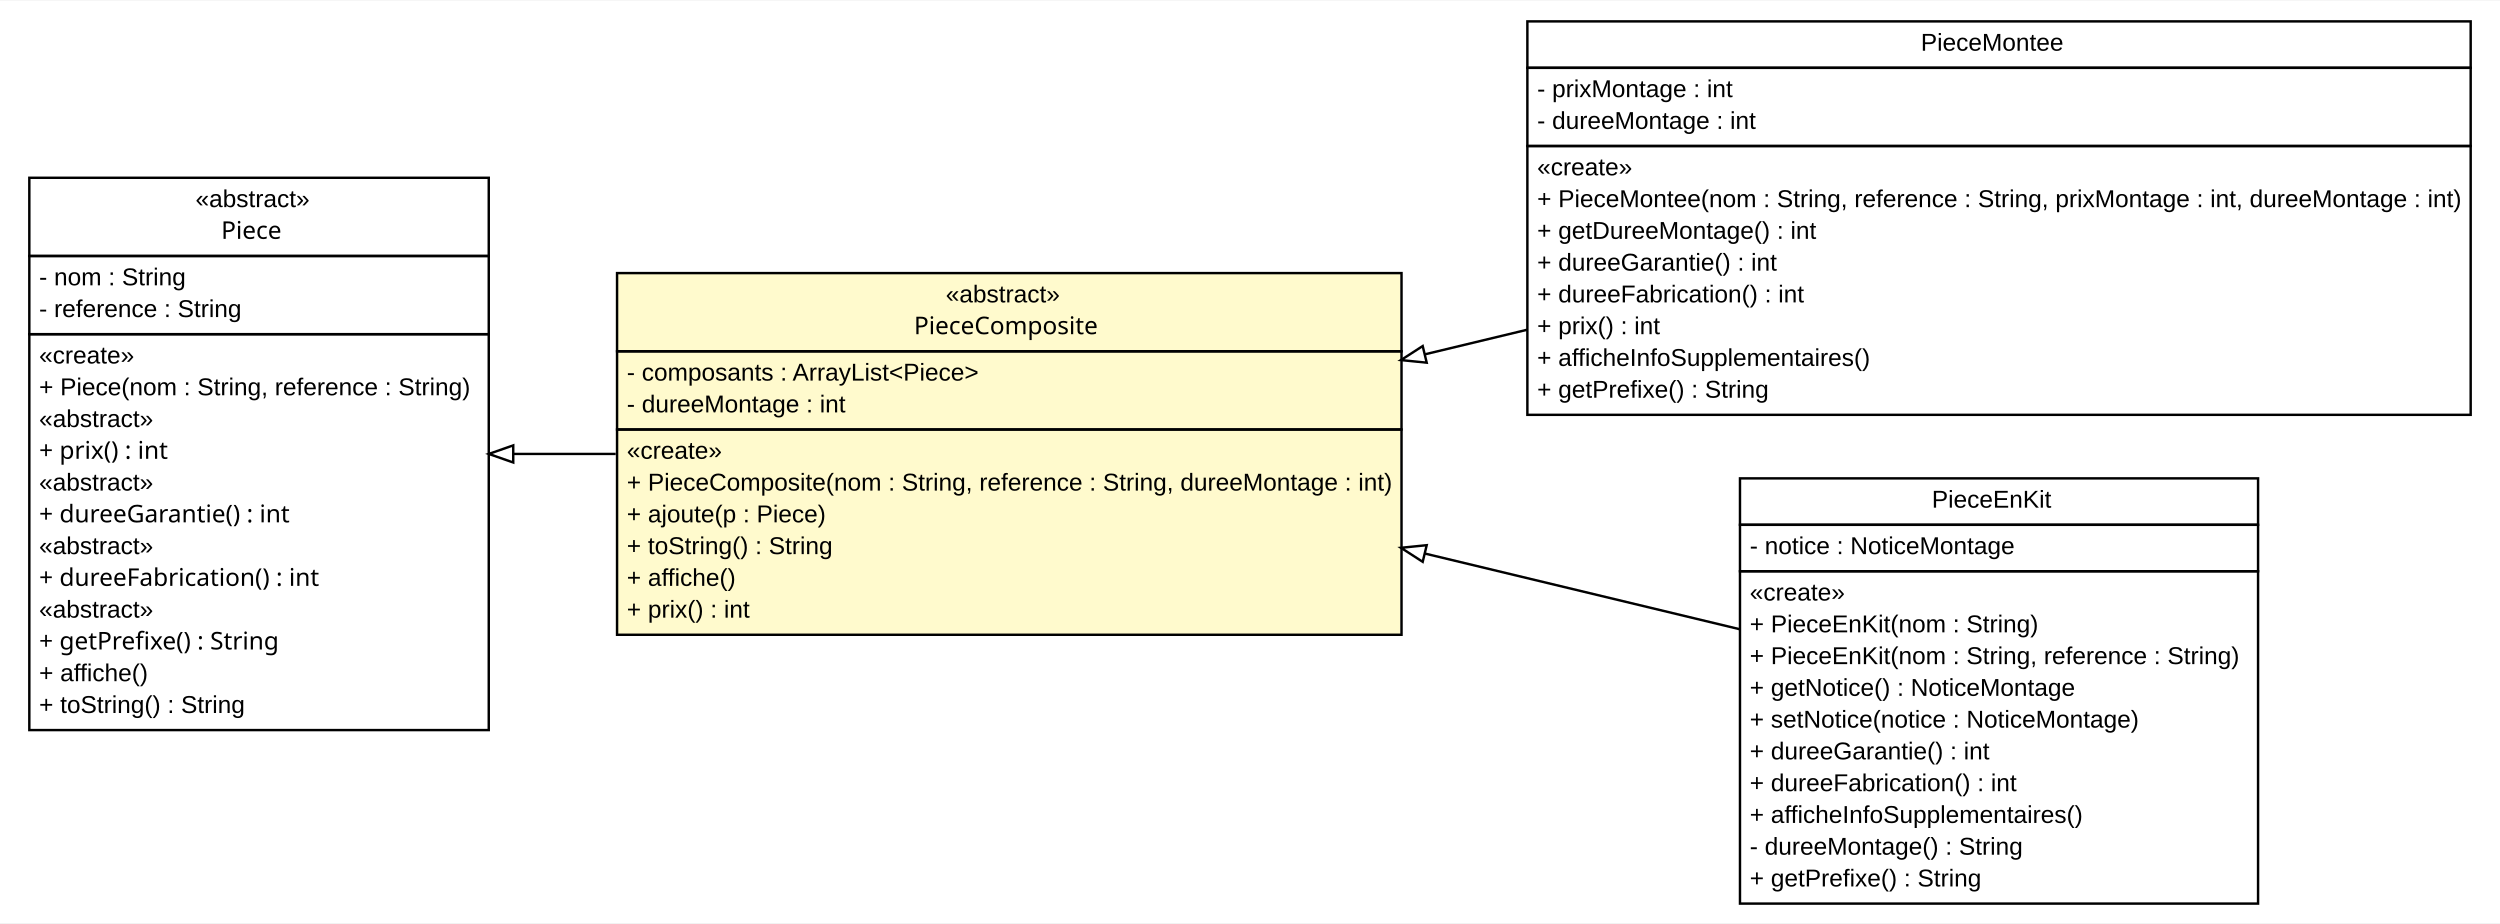
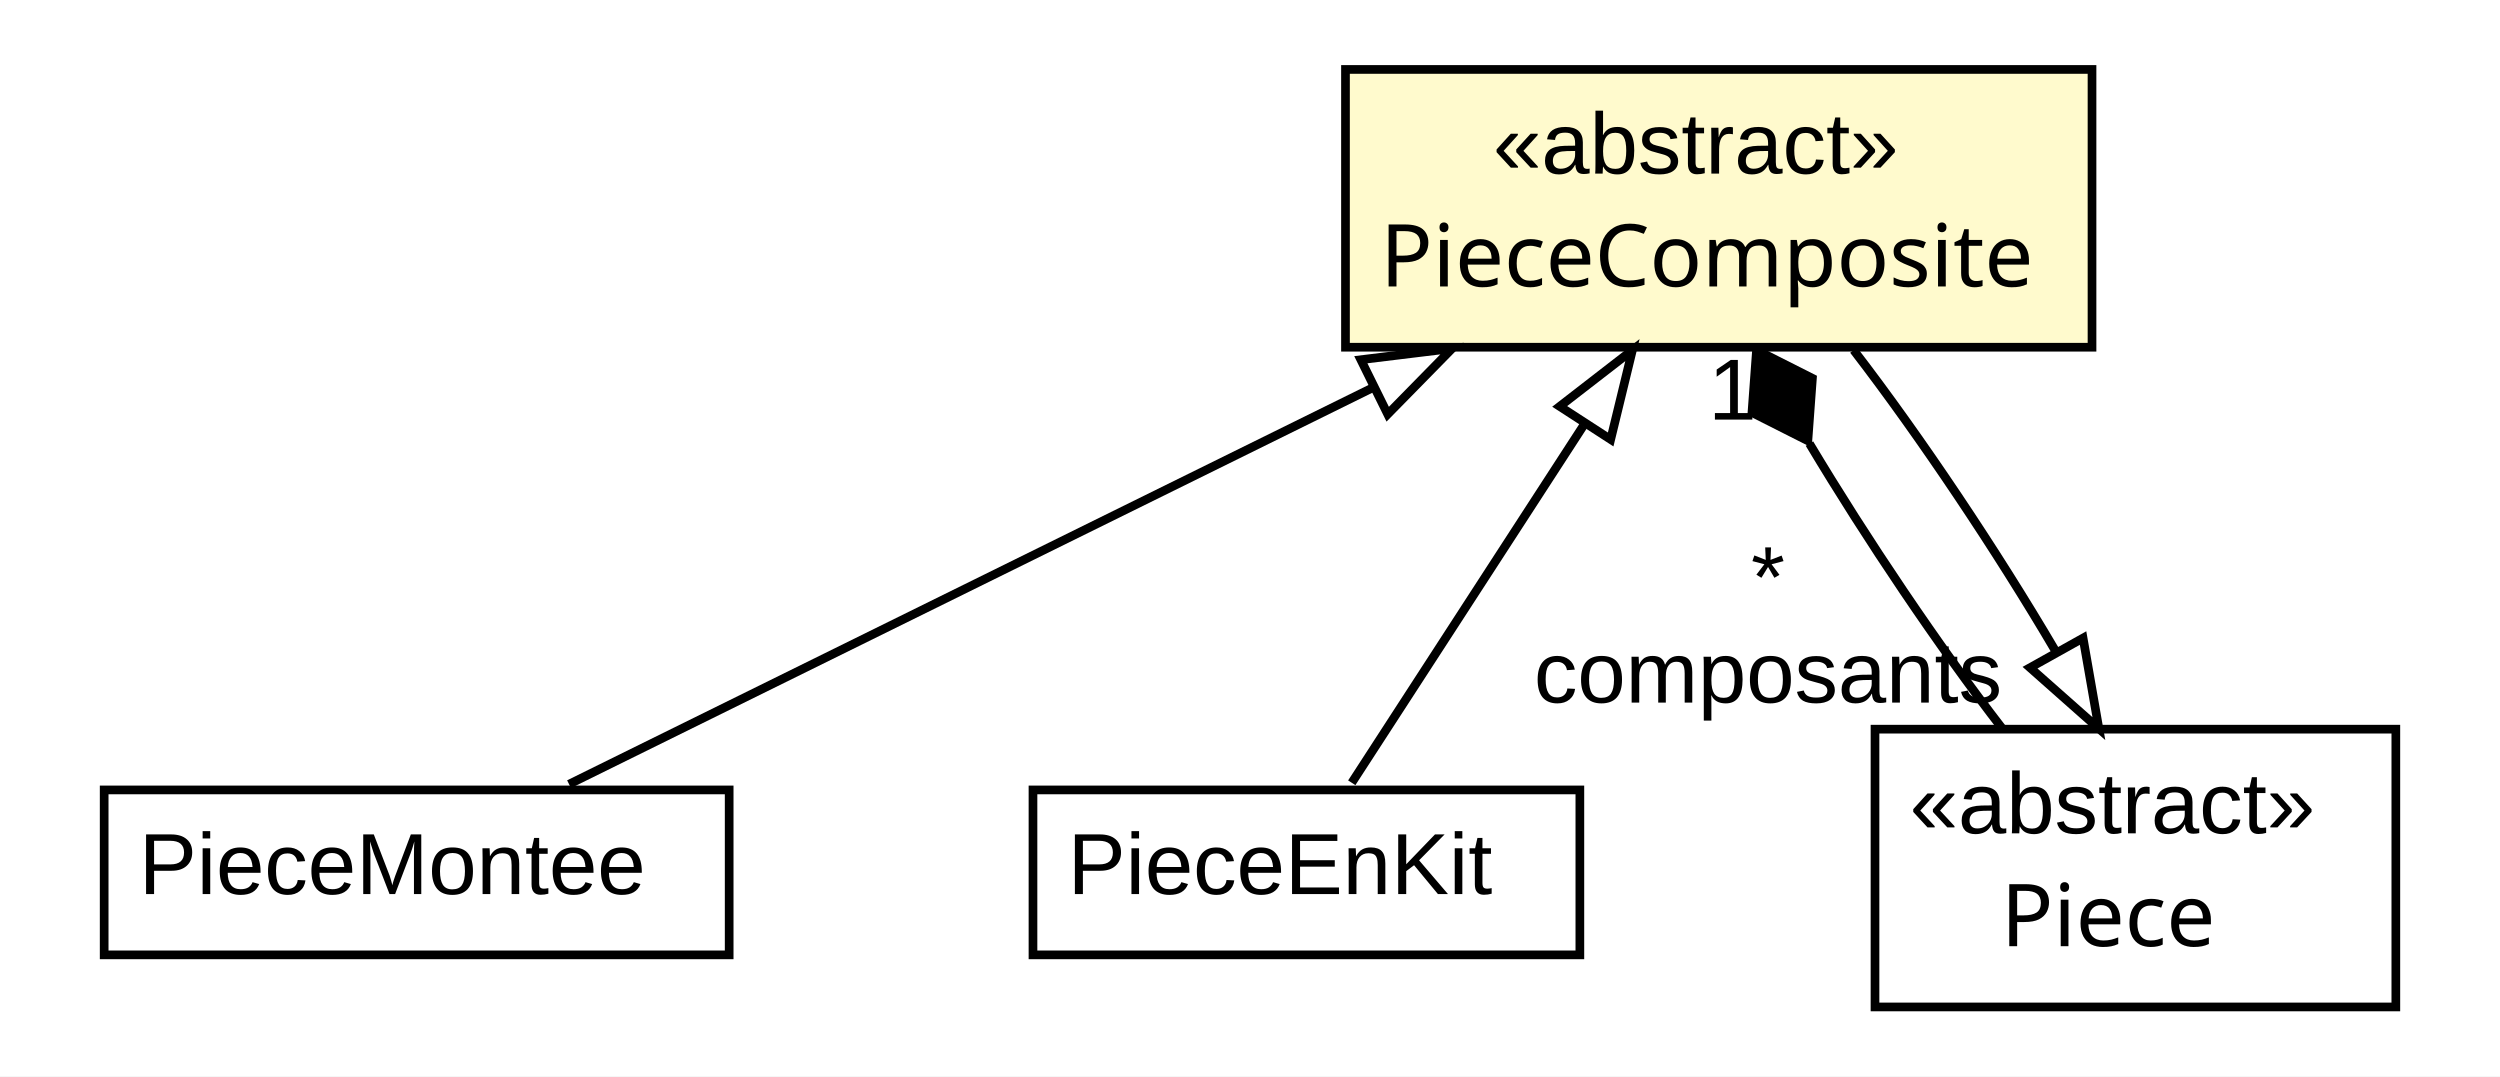
- <svg xmlns="http://www.w3.org/2000/svg" xmlns:xlink="http://www.w3.org/1999/xlink" width="1023pt" height="378pt" viewBox="0.00 0.00 1023.00 377.50">
-   <g id="graph0" class="graph" transform="scale(1 1) rotate(0) translate(4 373.5)">
-     <polygon fill="white" stroke="none" points="-4,4 -4,-373.5 1019,-373.5 1019,4 -4,4" />
+ <svg xmlns="http://www.w3.org/2000/svg" xmlns:xlink="http://www.w3.org/1999/xlink" width="288pt" height="124pt" viewBox="0.00 0.00 288.00 124.00">
+   <g id="graph0" class="graph" transform="scale(1 1) rotate(0) translate(4 120)">
+     <polygon fill="white" stroke="none" points="-4,4 -4,-120 284,-120 284,4 -4,4" />
    <g id="node1" class="node">
      <g id="a_node1">
        <a xlink:href="./PieceMontee.html" xlink:title="&lt;TABLE&gt;">
</a>
      </g>
      <g id="a_node1_0">
        <a xlink:href="./PieceMontee.html" xlink:title="tp8.PieceMontee">
-           <polygon fill="none" stroke="black" points="621,-346 621,-365 1007,-365 1007,-346 621,-346" />
-           <text text-anchor="start" x="782" y="-353" font-family="arial" font-size="10.00"> PieceMontee </text>
-           <polygon fill="none" stroke="black" points="621,-314 621,-346 1007,-346 1007,-314 621,-314" />
-           <text text-anchor="start" x="625" y="-334" font-family="arial" font-size="10.00"> - prixMontage : int </text>
-           <text text-anchor="start" x="625" y="-321" font-family="arial" font-size="10.00"> - dureeMontage : int </text>
-           <polygon fill="none" stroke="black" points="621,-204 621,-314 1007,-314 1007,-204 621,-204" />
-           <text text-anchor="start" x="625" y="-302" font-family="arial" font-size="10.00"> «create» </text>
-           <text text-anchor="start" x="625" y="-289" font-family="arial" font-size="10.00"> + PieceMontee(nom : String, reference : String, prixMontage : int, dureeMontage : int) </text>
-           <text text-anchor="start" x="625" y="-276" font-family="arial" font-size="10.00"> + getDureeMontage() : int </text>
-           <text text-anchor="start" x="625" y="-263" font-family="arial" font-size="10.00"> + dureeGarantie() : int </text>
-           <text text-anchor="start" x="625" y="-250" font-family="arial" font-size="10.00"> + dureeFabrication() : int </text>
-           <text text-anchor="start" x="625" y="-237" font-family="arial" font-size="10.00"> + prix() : int </text>
-           <text text-anchor="start" x="625" y="-224" font-family="arial" font-size="10.00"> + afficheInfoSupplementaires() </text>
-           <text text-anchor="start" x="625" y="-211" font-family="arial" font-size="10.00"> + getPrefixe() : String </text>
+           <polygon fill="none" stroke="black" points="8,-10 8,-29 80,-29 80,-10 8,-10" />
+           <text text-anchor="start" x="12" y="-17" font-family="arial" font-size="10.00"> PieceMontee </text>
        </a>
      </g>
      <g>
        <a xlink:href="./PieceMontee.html" xlink:title="&lt;TABLE&gt;">
</a>
      </g>
    </g>
    <g id="node2" class="node">
      <g id="a_node2">
        <a xlink:href="./PieceEnKit.html" xlink:title="&lt;TABLE&gt;">
</a>
      </g>
      <g id="a_node2_1">
        <a xlink:href="./PieceEnKit.html" xlink:title="tp8.PieceEnKit">
-           <polygon fill="none" stroke="black" points="708,-159 708,-178 920,-178 920,-159 708,-159" />
-           <text text-anchor="start" x="786.5" y="-166" font-family="arial" font-size="10.00"> PieceEnKit </text>
-           <polygon fill="none" stroke="black" points="708,-140 708,-159 920,-159 920,-140 708,-140" />
-           <text text-anchor="start" x="712" y="-147" font-family="arial" font-size="10.00"> - notice : NoticeMontage </text>
-           <polygon fill="none" stroke="black" points="708,-4 708,-140 920,-140 920,-4 708,-4" />
-           <text text-anchor="start" x="712" y="-128" font-family="arial" font-size="10.00"> «create» </text>
-           <text text-anchor="start" x="712" y="-115" font-family="arial" font-size="10.00"> + PieceEnKit(nom : String) </text>
-           <text text-anchor="start" x="712" y="-102" font-family="arial" font-size="10.00"> + PieceEnKit(nom : String, reference : String) </text>
-           <text text-anchor="start" x="712" y="-89" font-family="arial" font-size="10.00"> + getNotice() : NoticeMontage </text>
-           <text text-anchor="start" x="712" y="-76" font-family="arial" font-size="10.00"> + setNotice(notice : NoticeMontage) </text>
-           <text text-anchor="start" x="712" y="-63" font-family="arial" font-size="10.00"> + dureeGarantie() : int </text>
-           <text text-anchor="start" x="712" y="-50" font-family="arial" font-size="10.00"> + dureeFabrication() : int </text>
-           <text text-anchor="start" x="712" y="-37" font-family="arial" font-size="10.00"> + afficheInfoSupplementaires() </text>
-           <text text-anchor="start" x="712" y="-24" font-family="arial" font-size="10.00"> - dureeMontage() : String </text>
-           <text text-anchor="start" x="712" y="-11" font-family="arial" font-size="10.00"> + getPrefixe() : String </text>
+           <polygon fill="none" stroke="black" points="115,-10 115,-29 178,-29 178,-10 115,-10" />
+           <text text-anchor="start" x="119" y="-17" font-family="arial" font-size="10.00"> PieceEnKit </text>
        </a>
      </g>
      <g>
        <a xlink:href="./PieceEnKit.html" xlink:title="&lt;TABLE&gt;">
</a>
      </g>
    </g>
    <g id="node3" class="node">
      <g id="a_node3">
        <a xlink:href="./PieceComposite.html" xlink:title="&lt;TABLE&gt;">
</a>
      </g>
      <g id="a_node3_2">
        <a xlink:href="./PieceComposite.html" xlink:title="tp8.PieceComposite">
-           <polygon fill="lemonChiffon" stroke="none" points="248,-114 248,-262 569,-262 569,-114 248,-114" />
-           <polygon fill="none" stroke="black" points="248.5,-230 248.5,-262 569.5,-262 569.5,-230 248.5,-230" />
-           <text text-anchor="start" x="383" y="-250" font-family="arial" font-size="10.00"> «abstract» </text>
-           <text text-anchor="start" x="370" y="-237" font-family="arial italic" font-size="10.00"> PieceComposite </text>
-           <polygon fill="none" stroke="black" points="248.5,-198 248.5,-230 569.5,-230 569.5,-198 248.5,-198" />
-           <text text-anchor="start" x="252.5" y="-218" font-family="arial" font-size="10.00"> - composants : ArrayList&lt;Piece&gt; </text>
-           <text text-anchor="start" x="252.5" y="-205" font-family="arial" font-size="10.00"> - dureeMontage : int </text>
-           <polygon fill="none" stroke="black" points="248.5,-114 248.5,-198 569.5,-198 569.5,-114 248.5,-114" />
-           <text text-anchor="start" x="252.5" y="-186" font-family="arial" font-size="10.00"> «create» </text>
-           <text text-anchor="start" x="252.5" y="-173" font-family="arial" font-size="10.00"> + PieceComposite(nom : String, reference : String, dureeMontage : int) </text>
-           <text text-anchor="start" x="252.5" y="-160" font-family="arial" font-size="10.00"> + ajoute(p : Piece) </text>
-           <text text-anchor="start" x="252.5" y="-147" font-family="arial" font-size="10.00"> + toString() : String </text>
-           <text text-anchor="start" x="252.5" y="-134" font-family="arial" font-size="10.00"> + affiche() </text>
-           <text text-anchor="start" x="252.5" y="-121" font-family="arial" font-size="10.00"> + prix() : int </text>
+           <polygon fill="lemonChiffon" stroke="none" points="151,-80 151,-112 237,-112 237,-80 151,-80" />
+           <polygon fill="none" stroke="black" points="151,-80 151,-112 237,-112 237,-80 151,-80" />
+           <text text-anchor="start" x="168" y="-100" font-family="arial" font-size="10.00"> «abstract» </text>
+           <text text-anchor="start" x="155" y="-87" font-family="arial italic" font-size="10.00"> PieceComposite </text>
        </a>
      </g>
      <g>
        <a xlink:href="./PieceComposite.html" xlink:title="&lt;TABLE&gt;">
</a>
      </g>
    </g>
    <g id="edge1" class="edge">
-       <path fill="none" stroke="black" d="M579.24,-228.805C592.996,-232.112 606.955,-235.467 620.853,-238.809" />
-       <polygon fill="none" stroke="black" points="579.805,-225.341 569.264,-226.407 578.169,-232.147 579.805,-225.341" />
+       <path fill="none" stroke="black" d="M154.277,-75.403C124.142,-60.537 84.167,-40.816 61.555,-29.66" />
+       <polygon fill="none" stroke="black" points="152.767,-78.561 163.283,-79.846 155.864,-72.283 152.767,-78.561" />
    </g>
    <g id="edge2" class="edge">
-       <path fill="none" stroke="black" d="M579.128,-147.222C622.777,-136.729 668.485,-125.741 707.794,-116.291" />
-       <polygon fill="none" stroke="black" points="578.169,-143.853 569.264,-149.593 579.805,-150.659 578.169,-143.853" />
+       <path fill="none" stroke="black" d="M178.386,-70.928C169.252,-56.847 158.266,-39.91 151.723,-29.823" />
+       <polygon fill="none" stroke="black" points="175.676,-73.182 184.054,-79.667 181.549,-69.373 175.676,-73.182" />
    </g>
    <g id="node4" class="node">
      <g id="a_node4">
        <a xlink:href="./Piece.html" xlink:title="&lt;TABLE&gt;">
</a>
      </g>
      <g id="a_node4_3">
        <a xlink:href="./Piece.html" xlink:title="tp8.Piece">
-           <polygon fill="none" stroke="black" points="8,-269 8,-301 196,-301 196,-269 8,-269" />
-           <text text-anchor="start" x="76" y="-289" font-family="arial" font-size="10.00"> «abstract» </text>
-           <text text-anchor="start" x="86.5" y="-276" font-family="arial italic" font-size="10.00"> Piece </text>
-           <polygon fill="none" stroke="black" points="8,-237 8,-269 196,-269 196,-237 8,-237" />
-           <text text-anchor="start" x="12" y="-257" font-family="arial" font-size="10.00"> - nom : String </text>
-           <text text-anchor="start" x="12" y="-244" font-family="arial" font-size="10.00"> - reference : String </text>
-           <polygon fill="none" stroke="black" points="8,-75 8,-237 196,-237 196,-75 8,-75" />
-           <text text-anchor="start" x="12" y="-225" font-family="arial" font-size="10.00"> «create» </text>
-           <text text-anchor="start" x="12" y="-212" font-family="arial" font-size="10.00"> + Piece(nom : String, reference : String) </text>
-           <text text-anchor="start" x="12" y="-199" font-family="arial" font-size="10.00"> «abstract» </text>
-           <text text-anchor="start" x="12" y="-186" font-family="arial italic" font-size="10.00"> + prix() : int </text>
-           <text text-anchor="start" x="12" y="-173" font-family="arial" font-size="10.00"> «abstract» </text>
-           <text text-anchor="start" x="12" y="-160" font-family="arial italic" font-size="10.00"> + dureeGarantie() : int </text>
-           <text text-anchor="start" x="12" y="-147" font-family="arial" font-size="10.00"> «abstract» </text>
-           <text text-anchor="start" x="12" y="-134" font-family="arial italic" font-size="10.00"> + dureeFabrication() : int </text>
-           <text text-anchor="start" x="12" y="-121" font-family="arial" font-size="10.00"> «abstract» </text>
-           <text text-anchor="start" x="12" y="-108" font-family="arial italic" font-size="10.00"> + getPrefixe() : String </text>
-           <text text-anchor="start" x="12" y="-95" font-family="arial" font-size="10.00"> + affiche() </text>
-           <text text-anchor="start" x="12" y="-82" font-family="arial" font-size="10.00"> + toString() : String </text>
+           <polygon fill="none" stroke="black" points="212,-4 212,-36 272,-36 272,-4 212,-4" />
+           <text text-anchor="start" x="216" y="-24" font-family="arial" font-size="10.00"> «abstract» </text>
+           <text text-anchor="start" x="226.5" y="-11" font-family="arial italic" font-size="10.00"> Piece </text>
        </a>
      </g>
      <g>
        <a xlink:href="./Piece.html" xlink:title="&lt;TABLE&gt;">
</a>
      </g>
    </g>
+     <g id="edge4" class="edge">
+       <path fill="none" stroke="black" d="M204.447,-68.9C211.027,-57.902 219.384,-45.492 226.672,-36.06" />
+       <polygon fill="black" stroke="black" points="204.264,-69.224 204.789,-76.416 198.353,-79.667 197.827,-72.475 204.264,-69.224" />
+       <text text-anchor="middle" x="199.672" y="-50.06" font-family="arial" font-size="10.00">*</text>
+       <text text-anchor="middle" x="199.672" y="-39.06" font-family="arial" font-size="10.00">composants</text>
+       <text text-anchor="end" x="198.353" y="-71.667" font-family="arial" font-size="10.00">1</text>
+     </g>
    <g id="edge3" class="edge">
-       <path fill="none" stroke="black" d="M206.215,-188C219.711,-188 233.782,-188 247.938,-188" />
-       <polygon fill="none" stroke="black" points="206.015,-184.5 196.015,-188 206.015,-191.5 206.015,-184.5" />
+       <path fill="none" stroke="black" d="M232.76,-45.063C226.079,-56.438 217.231,-69.679 209.538,-79.667" />
+       <polygon fill="none" stroke="black" points="235.969,-46.497 237.791,-36.06 229.858,-43.083 235.969,-46.497" />
    </g>
  </g>
</svg>
